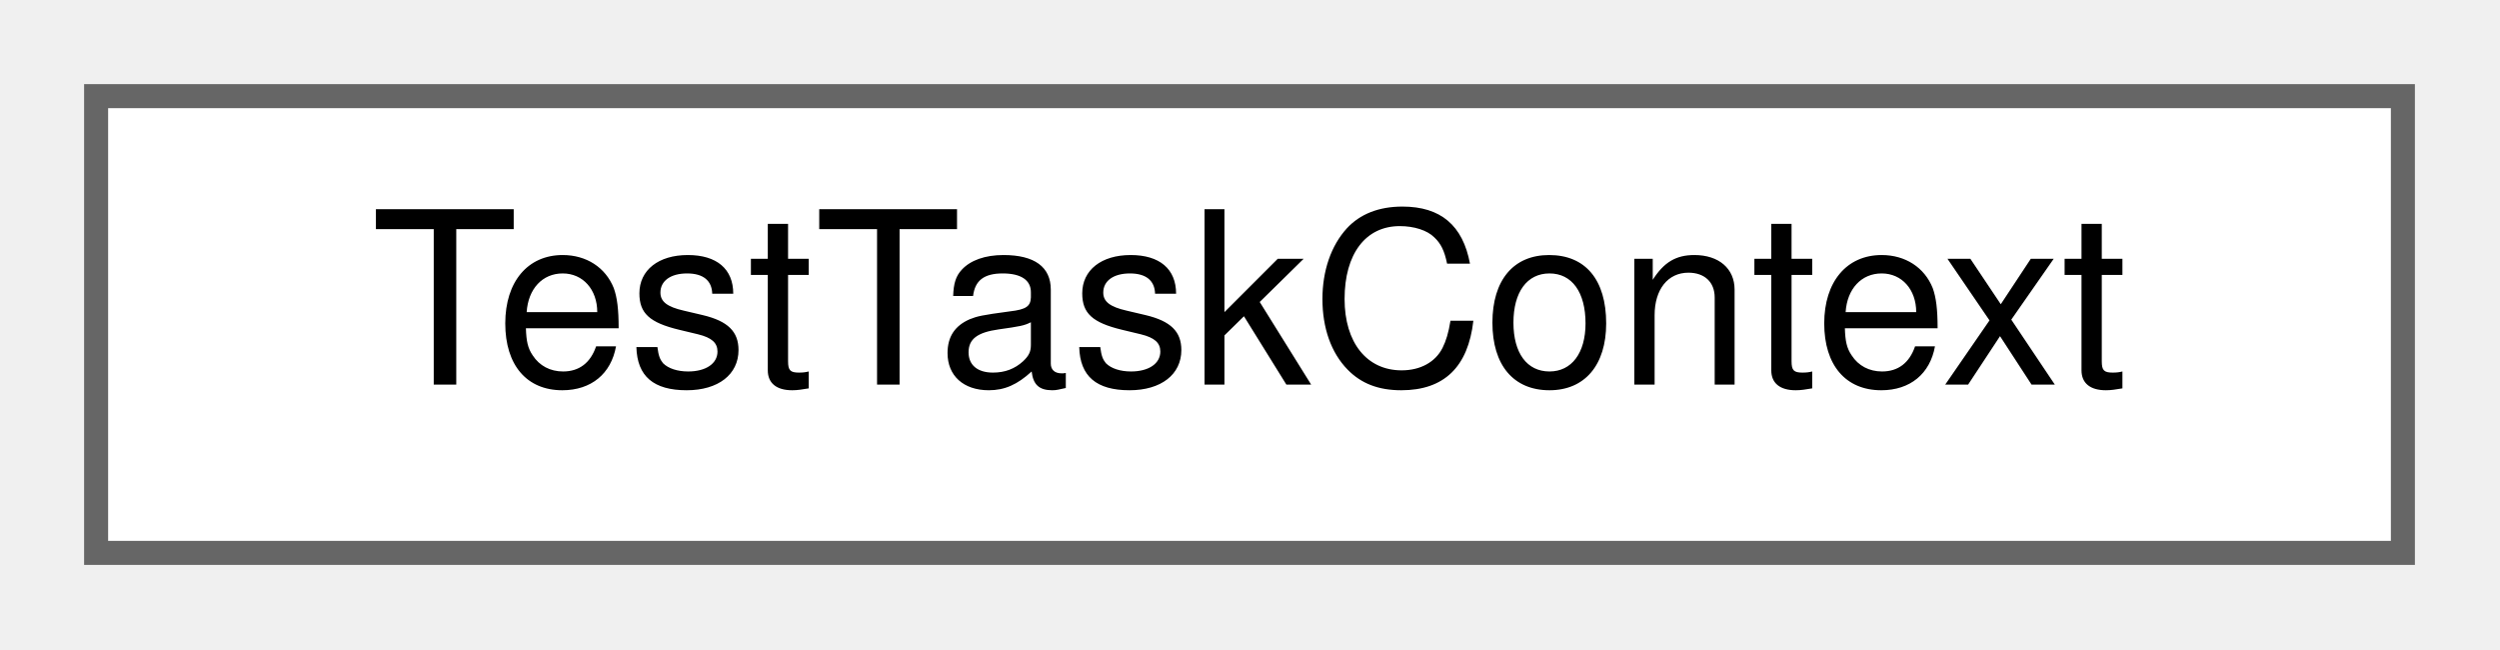
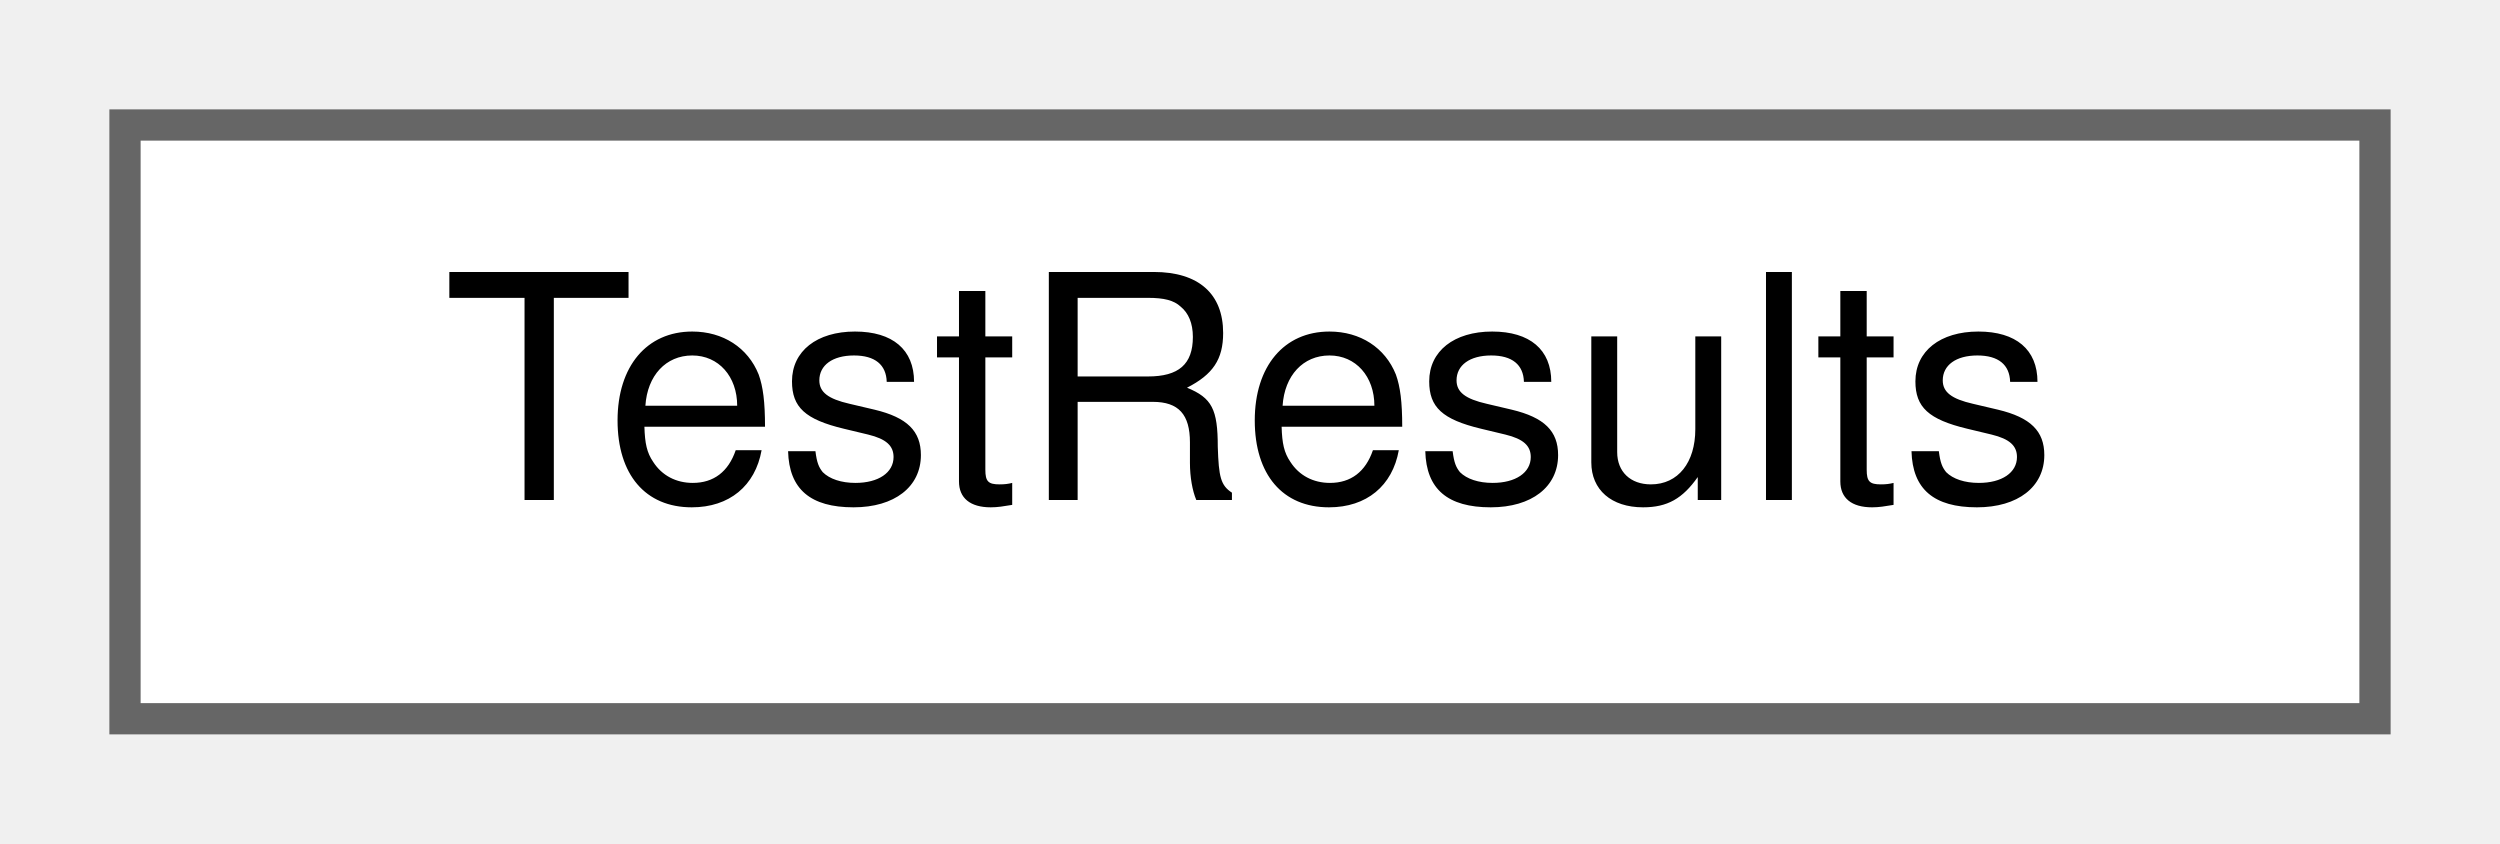
- <svg xmlns="http://www.w3.org/2000/svg" xmlns:xlink="http://www.w3.org/1999/xlink" width="104pt" height="27pt" viewBox="0.00 0.00 104.00 27.00">
+ <svg xmlns="http://www.w3.org/2000/svg" xmlns:xlink="http://www.w3.org/1999/xlink" width="80pt" height="27pt" viewBox="0.00 0.00 80.00 27.00">
  <g id="graph0" class="graph" transform="scale(1 1) rotate(0) translate(4 23)">
    <g id="Node000000" class="node">
      <g id="a_Node000000">
-         <a xlink:href="structTestTaskContext.html" target="_top" xlink:title="Context passed to test task trampoline.">
-           <polygon fill="white" stroke="#666666" points="96,-19 0,-19 0,0 96,0 96,-19" />
-           <text text-anchor="middle" x="48" y="-7" font-family="Helvetica,sans-Serif" font-size="10.00">TestTaskContext</text>
+         <a xlink:href="structTestResults.html" target="_top" xlink:title="Test execution tracking and results accumulation.">
+           <polygon fill="white" stroke="#666666" points="72,-19 0,-19 0,0 72,0 72,-19" />
+           <text text-anchor="middle" x="36" y="-7" font-family="Helvetica,sans-Serif" font-size="10.00">TestResults</text>
        </a>
      </g>
    </g>
  </g>
</svg>
